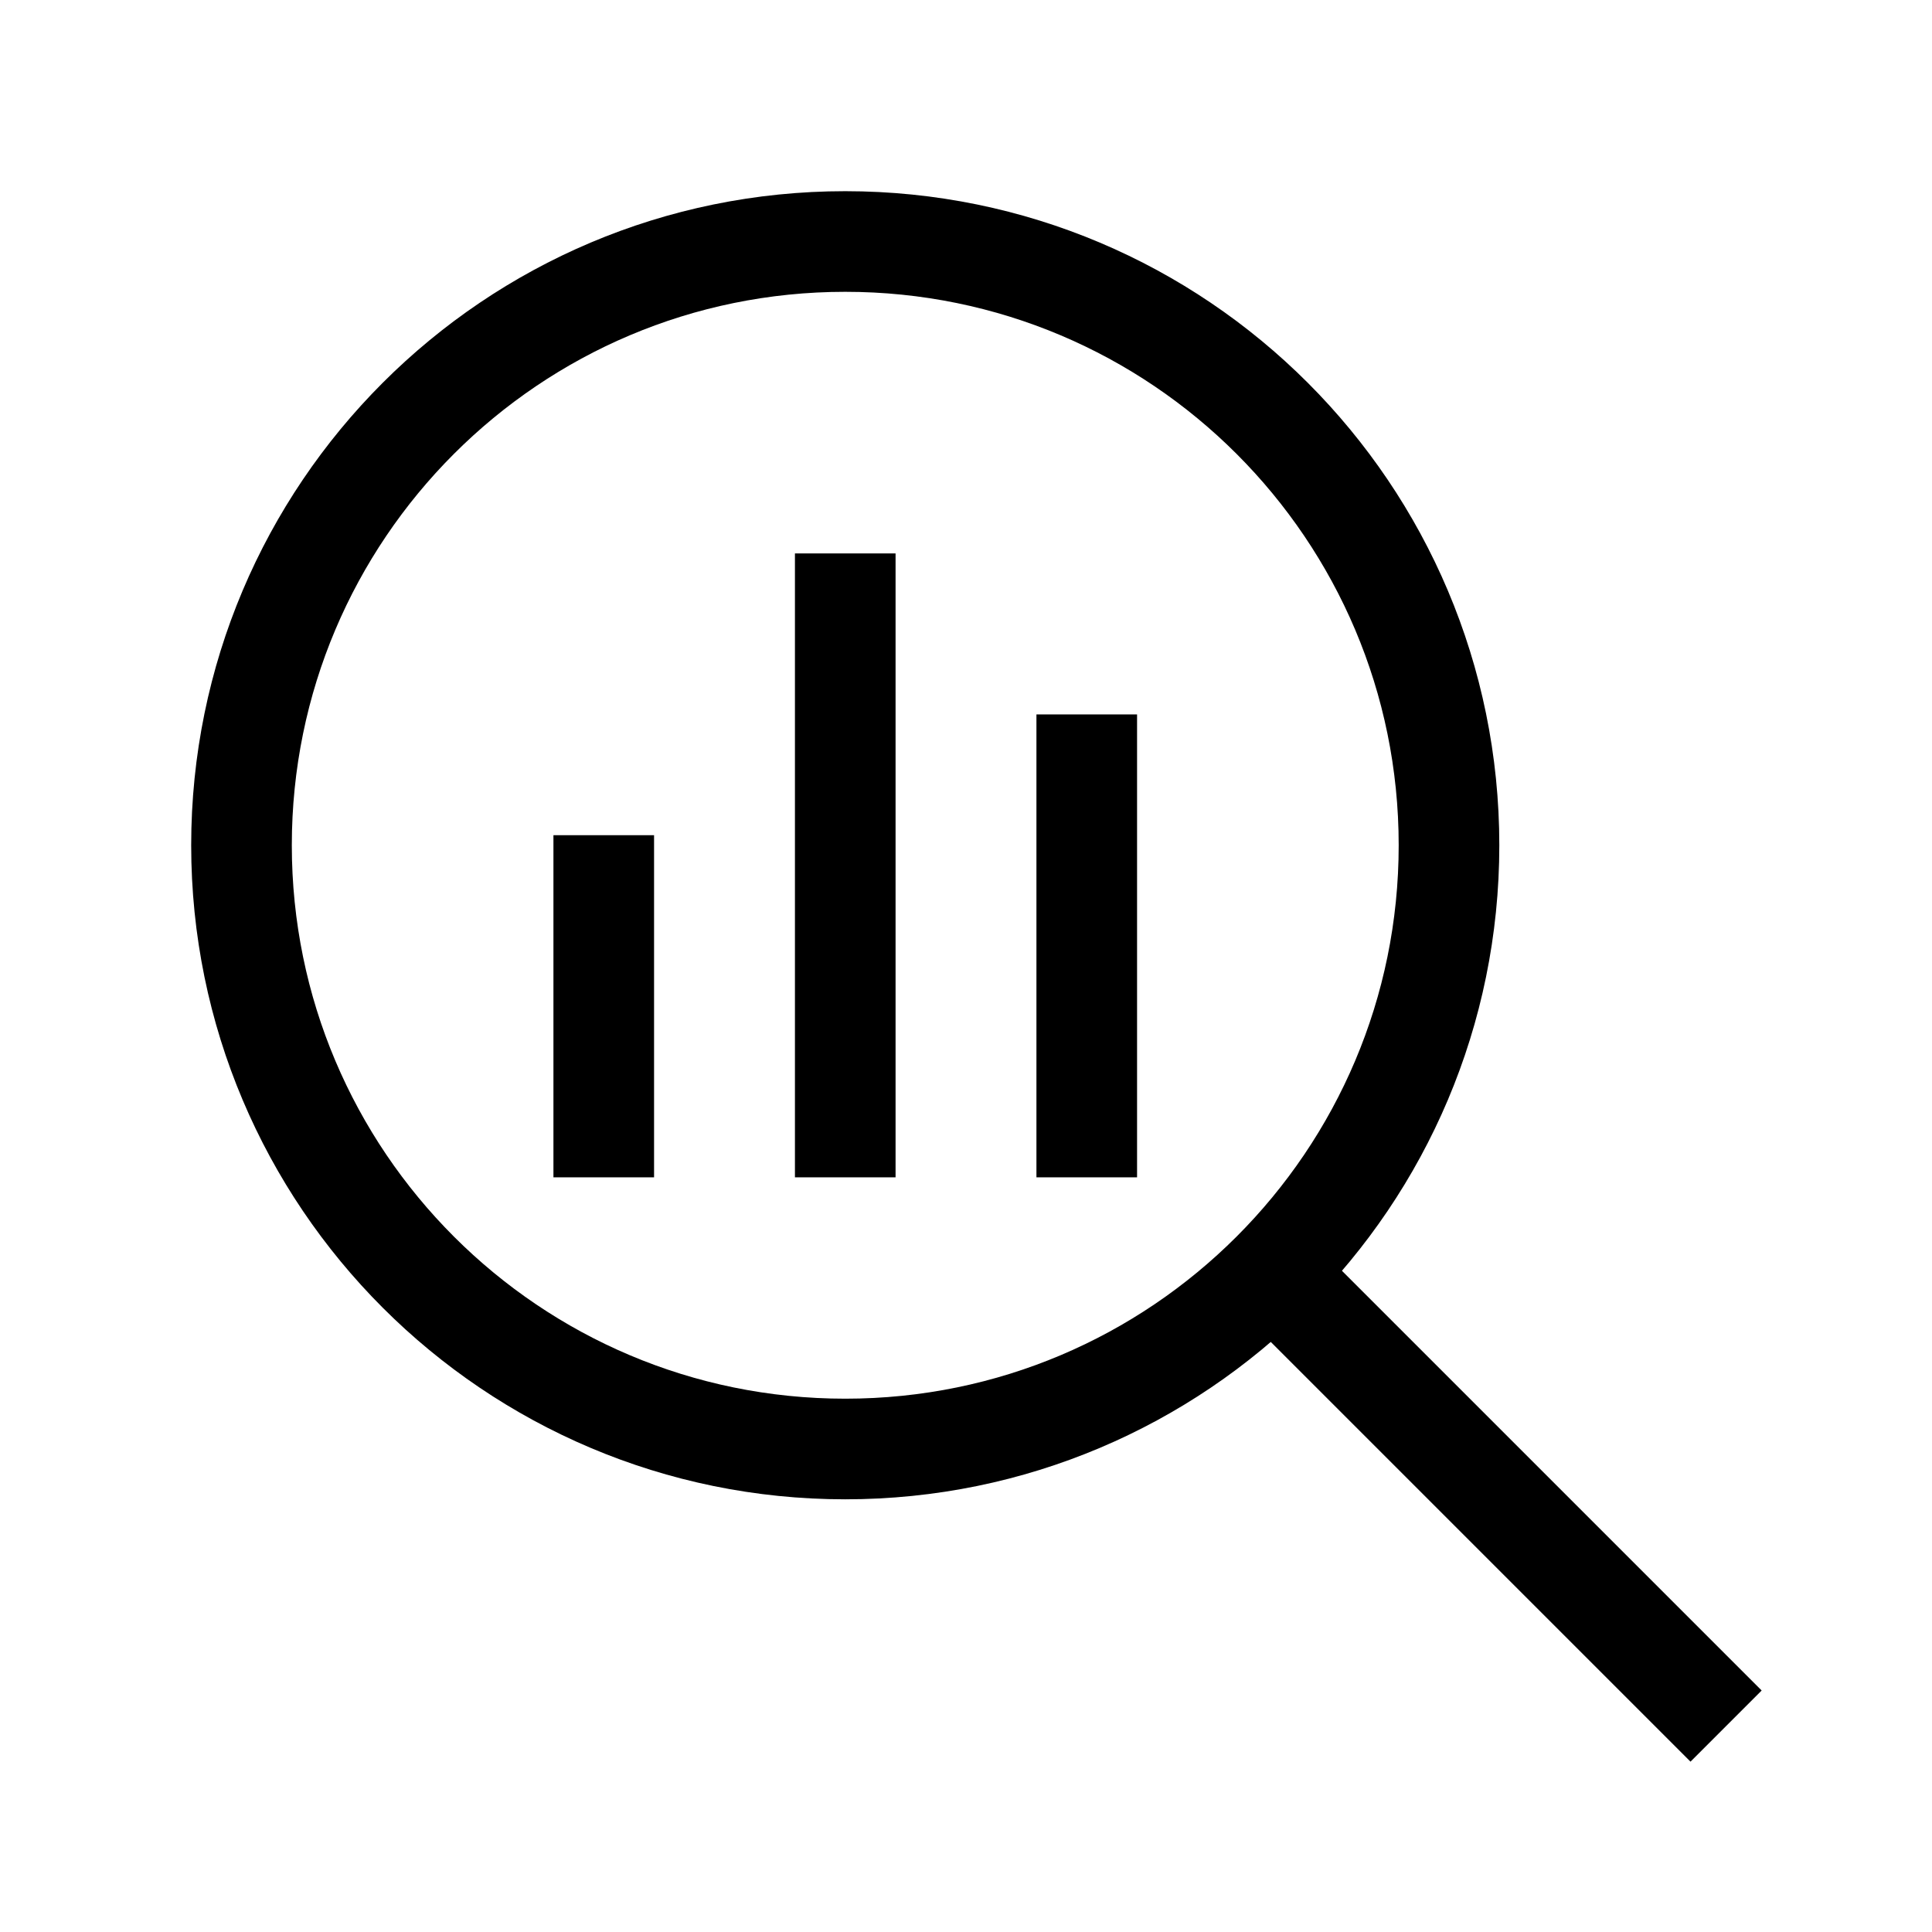
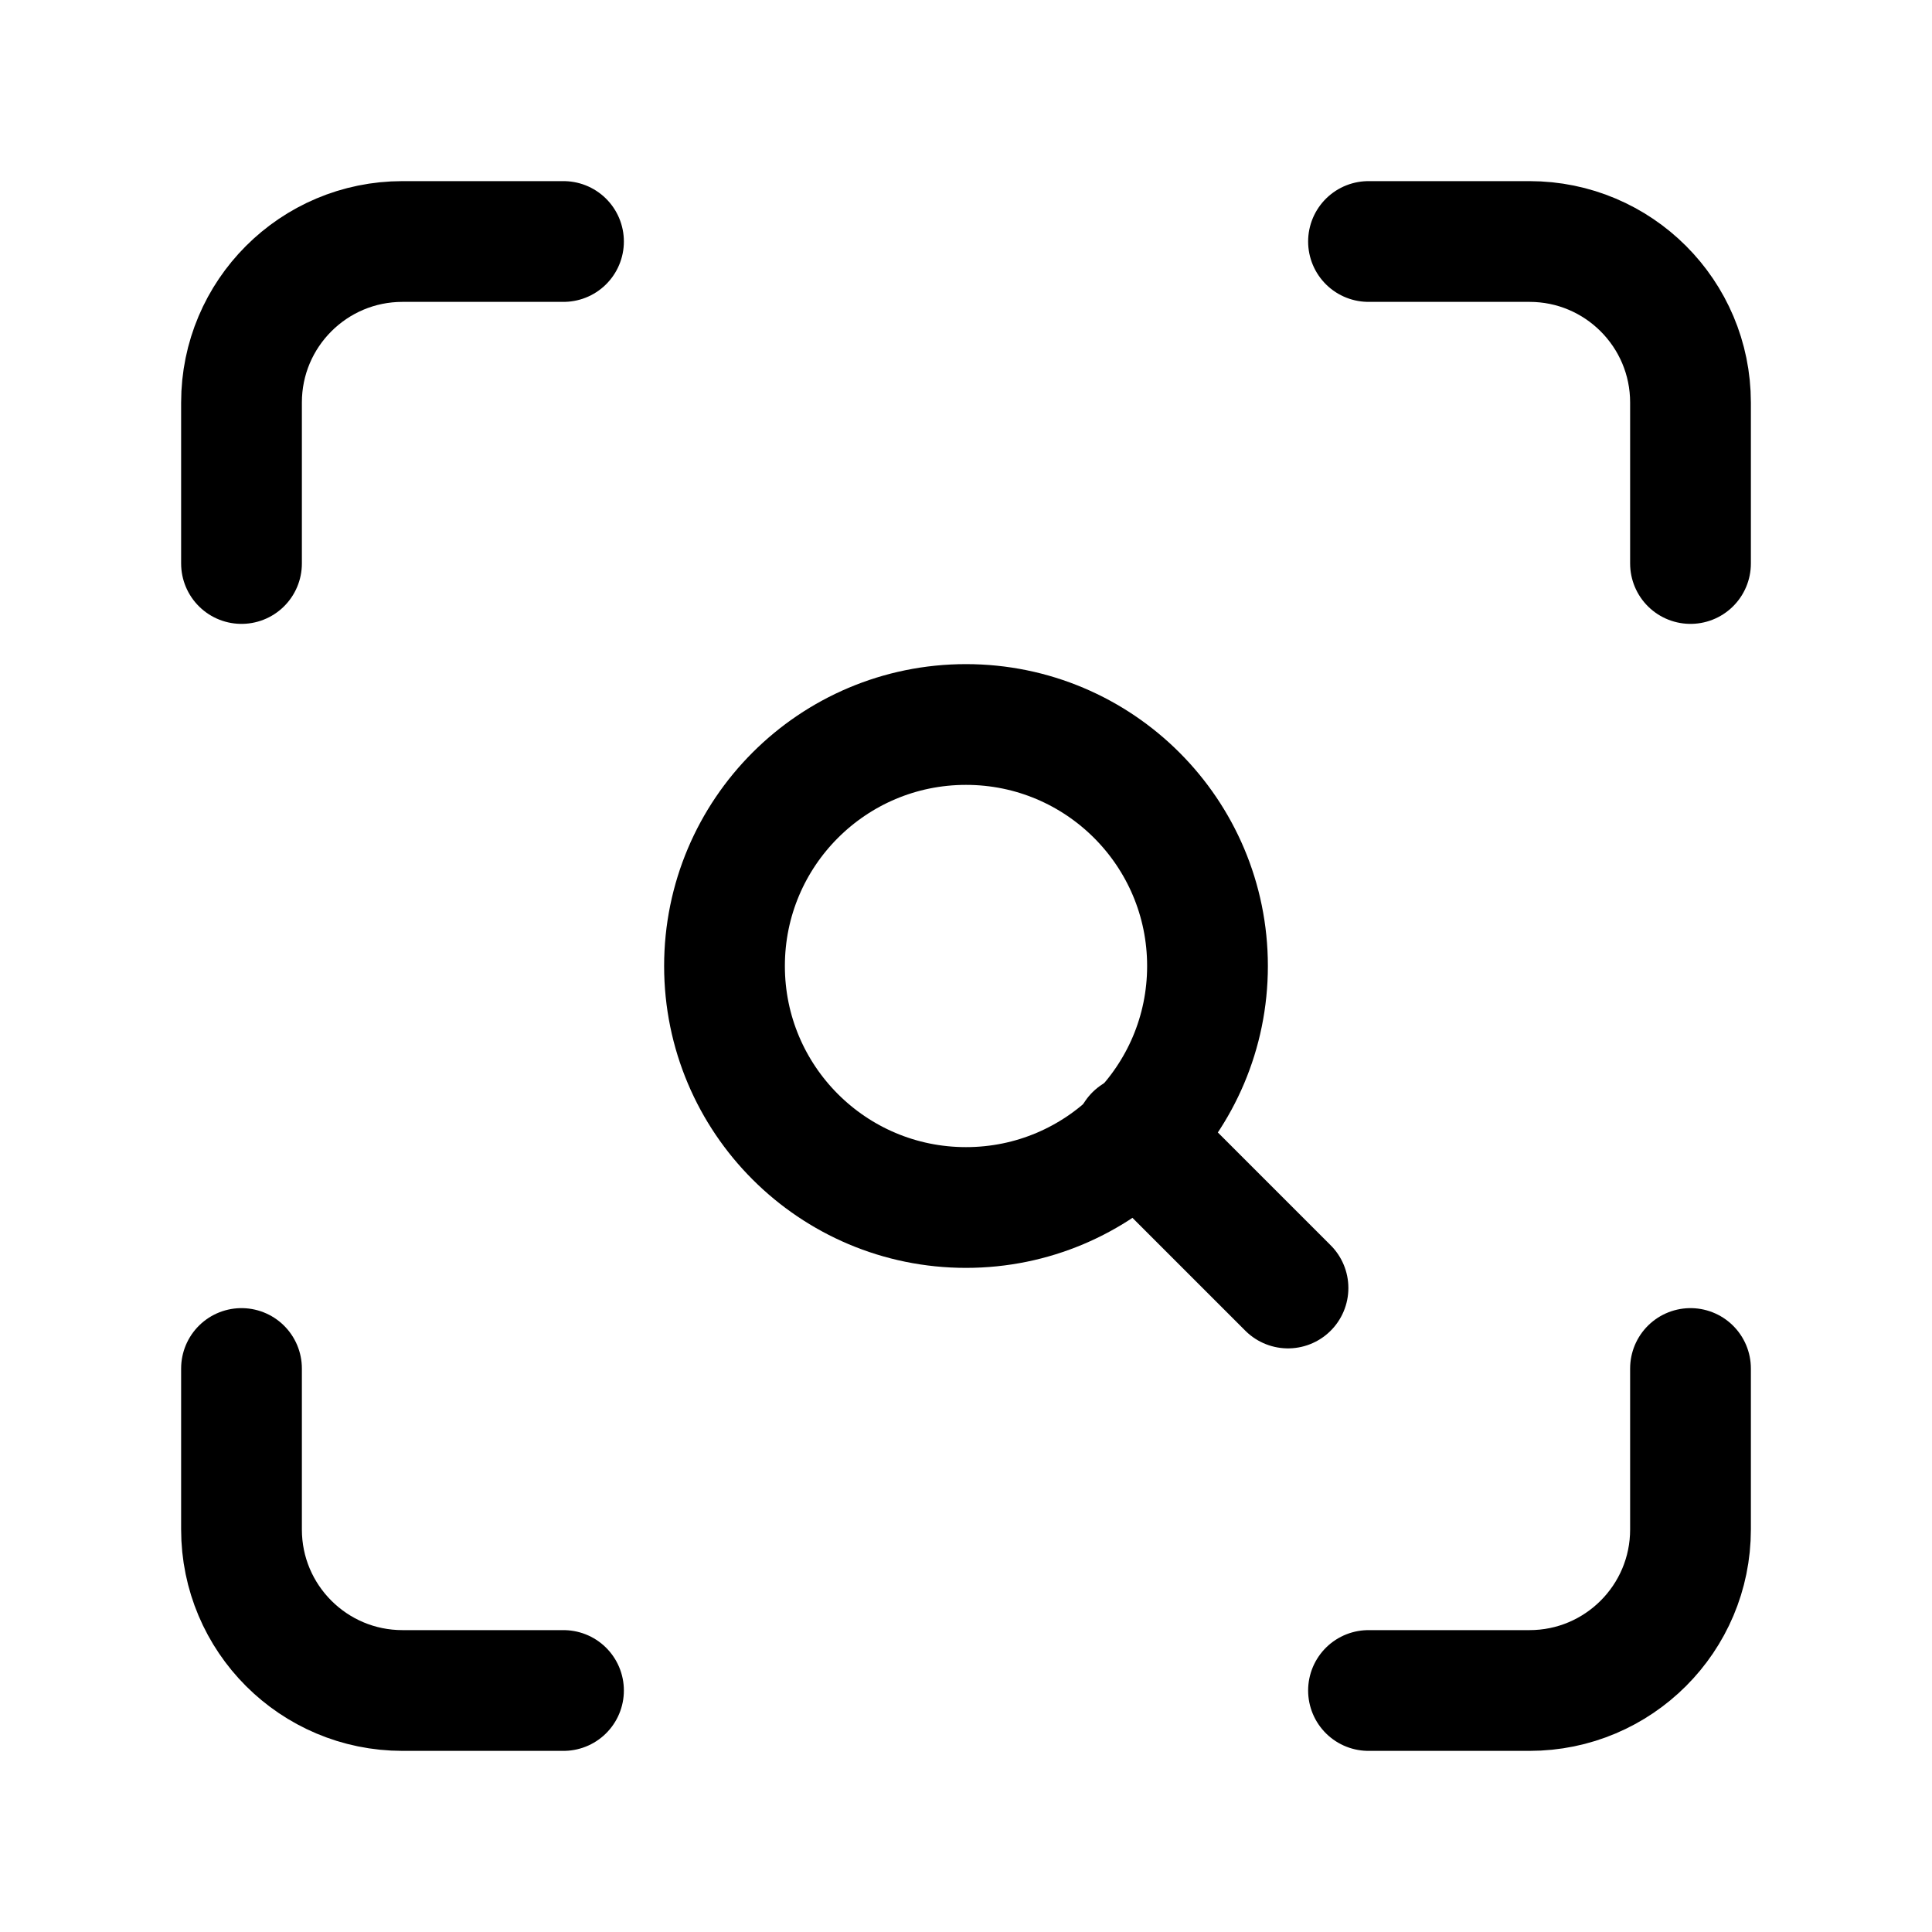
- <svg xmlns="http://www.w3.org/2000/svg" viewBox="0 0 24 24" fill="none" stroke="currentColor" stroke-width="1.25" stroke-linecap="square" stroke-linejoin="miter">
-   <circle cx="10.5" cy="10.5" r="7.5" />
-   <path d="M16 16l5 5M7.5 14v-3M10.5 14V7.5M13.5 14v-4.5" />
+ <svg xmlns="http://www.w3.org/2000/svg" viewBox="0 0 24 24" fill="none" stroke="currentColor" stroke-width="1.5" stroke-linecap="round" stroke-linejoin="round">
+   <path d="M3 7V5a2 2 0 0 1 2-2h2" />
+   <path d="M17 3h2a2 2 0 0 1 2 2v2" />
+   <path d="M21 17v2a2 2 0 0 1-2 2h-2" />
+   <path d="M7 21H5a2 2 0 0 1-2-2v-2" />
+   <circle cx="12" cy="12" r="3" />
+   <path d="m16 16-1.9-1.9" />
</svg>
